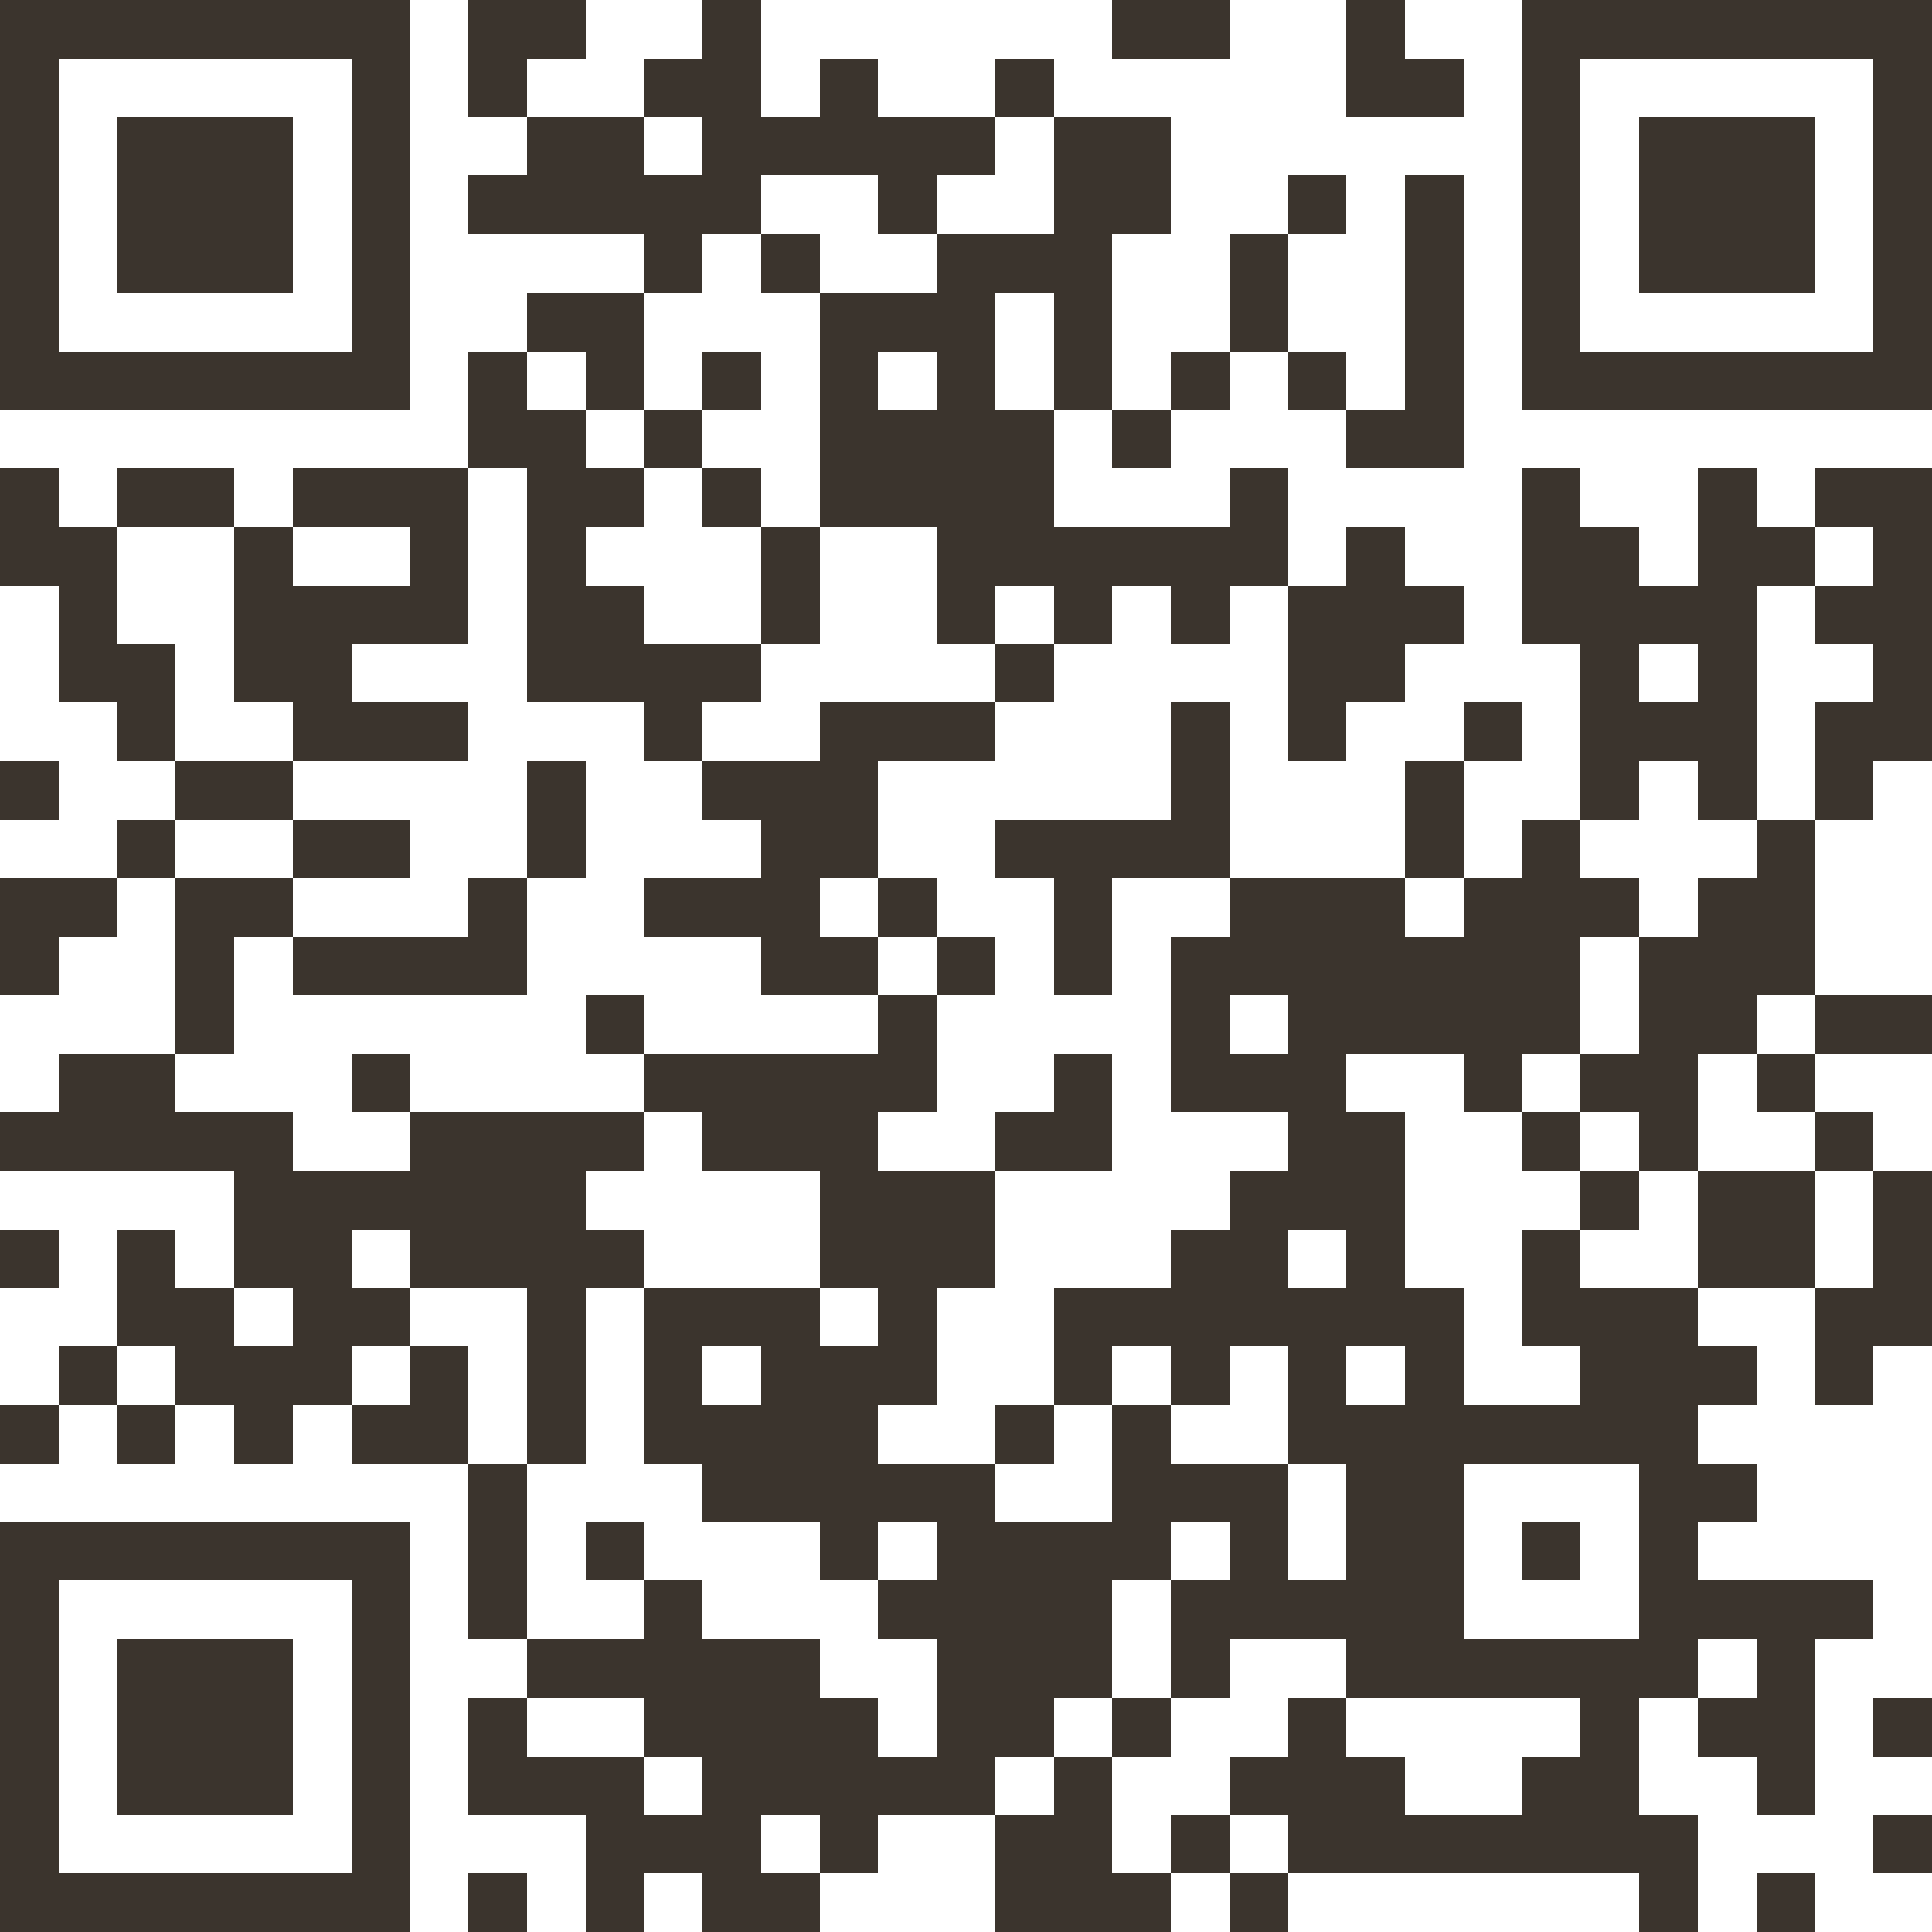
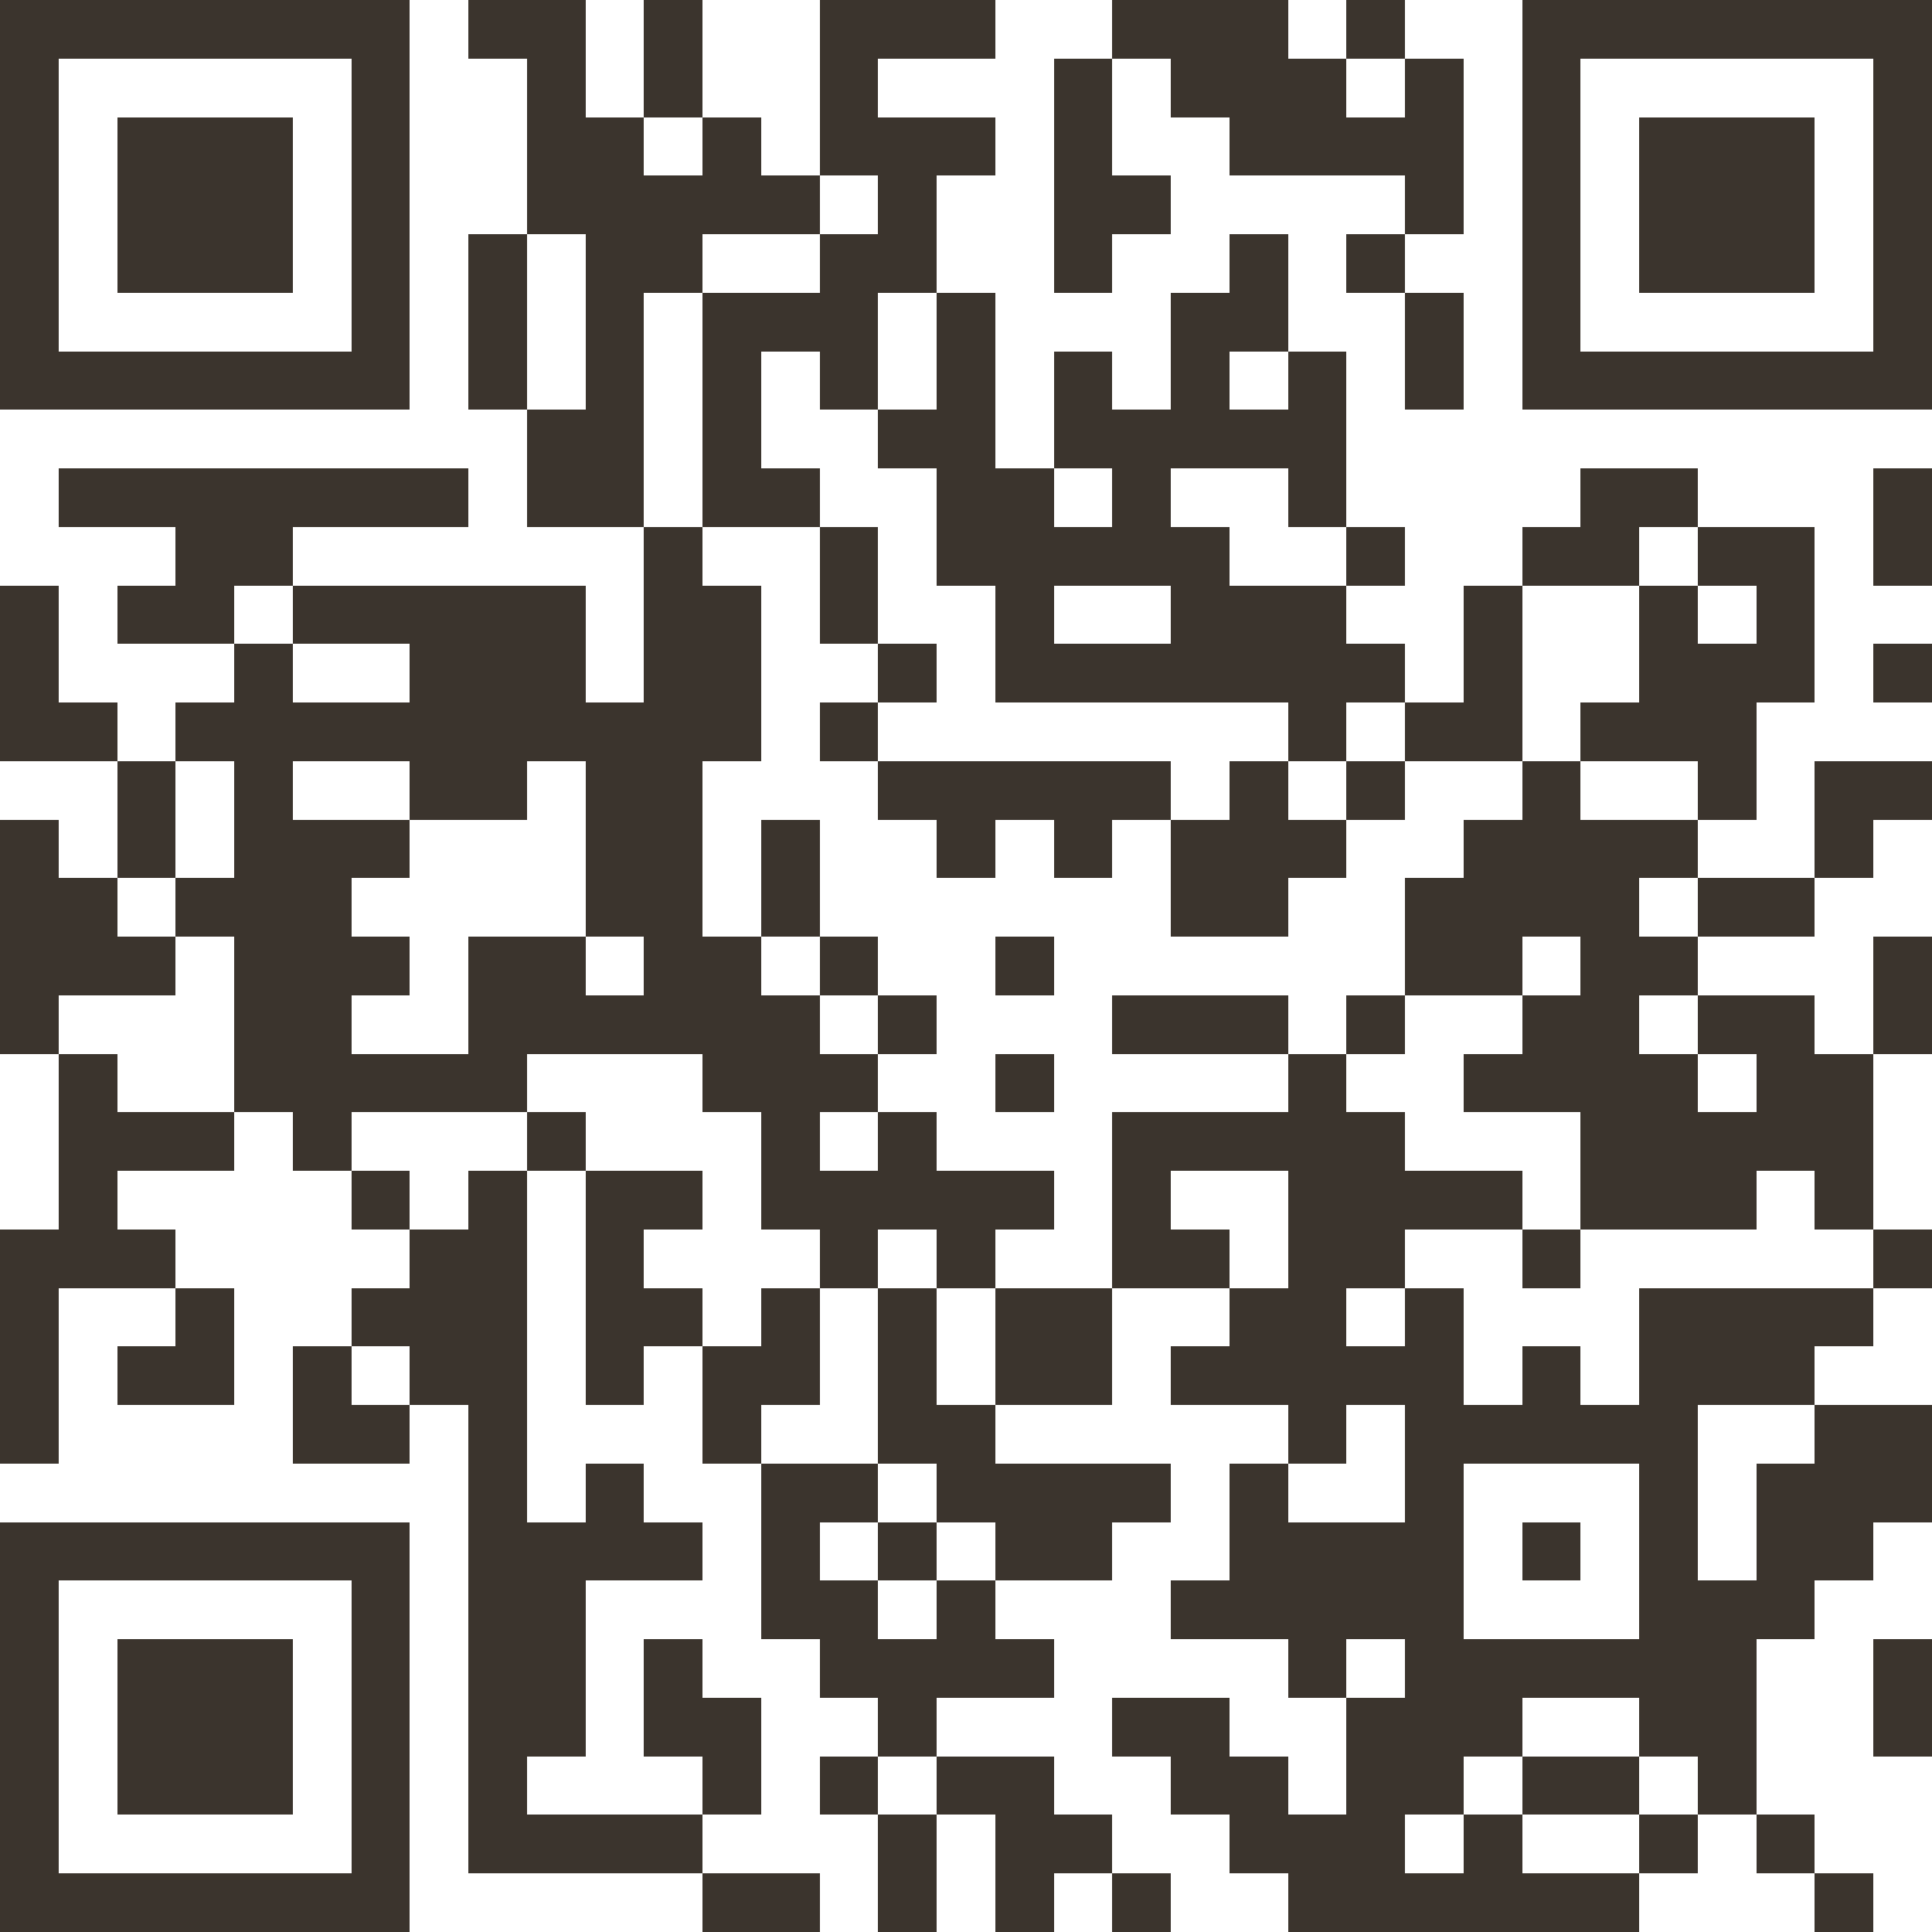
<svg xmlns="http://www.w3.org/2000/svg" viewBox="0 0 33 33" shape-rendering="crispEdges" class="segno">
-   <path class="qrline" stroke="#3b342d" d="M0 0.5h7m1 0h2m2 0h1m6 0h2m2 0h1m2 0h7m-33 1h1m5 0h1m1 0h1m2 0h2m1 0h1m2 0h1m5 0h2m1 0h1m5 0h1m-33 1h1m1 0h3m1 0h1m2 0h2m1 0h5m1 0h2m6 0h1m1 0h3m1 0h1m-33 1h1m1 0h3m1 0h1m1 0h5m2 0h1m2 0h2m2 0h1m1 0h1m1 0h1m1 0h3m1 0h1m-33 1h1m1 0h3m1 0h1m4 0h1m1 0h1m2 0h3m2 0h1m2 0h1m1 0h1m1 0h3m1 0h1m-33 1h1m5 0h1m2 0h2m3 0h3m1 0h1m2 0h1m2 0h1m1 0h1m5 0h1m-33 1h7m1 0h1m1 0h1m1 0h1m1 0h1m1 0h1m1 0h1m1 0h1m1 0h1m1 0h1m1 0h7m-25 1h2m1 0h1m2 0h4m1 0h1m3 0h2m-25 1h1m1 0h2m1 0h3m1 0h2m1 0h1m1 0h4m3 0h1m4 0h1m2 0h1m1 0h2m-33 1h2m2 0h1m2 0h1m1 0h1m3 0h1m2 0h6m1 0h1m2 0h2m1 0h2m1 0h1m-32 1h1m2 0h4m1 0h2m2 0h1m2 0h1m1 0h1m1 0h1m1 0h3m1 0h4m1 0h2m-32 1h2m1 0h2m3 0h4m4 0h1m4 0h2m3 0h1m1 0h1m2 0h1m-31 1h1m2 0h3m3 0h1m2 0h3m3 0h1m1 0h1m2 0h1m1 0h3m1 0h2m-33 1h1m2 0h2m4 0h1m2 0h3m5 0h1m3 0h1m2 0h1m1 0h1m1 0h1m-30 1h1m2 0h2m2 0h1m3 0h2m2 0h4m3 0h1m1 0h1m3 0h1m-31 1h2m1 0h2m3 0h1m2 0h3m1 0h1m2 0h1m2 0h3m1 0h3m1 0h2m-31 1h1m2 0h1m1 0h4m4 0h2m1 0h1m1 0h1m1 0h7m1 0h3m-28 1h1m6 0h1m4 0h1m4 0h1m1 0h5m1 0h2m1 0h2m-32 1h2m3 0h1m4 0h5m2 0h1m1 0h3m2 0h1m1 0h2m1 0h1m-31 1h5m2 0h4m1 0h3m2 0h2m3 0h2m2 0h1m1 0h1m2 0h1m-28 1h6m4 0h3m4 0h3m3 0h1m1 0h2m1 0h1m-33 1h1m1 0h1m1 0h2m1 0h4m3 0h3m3 0h2m1 0h1m2 0h1m2 0h2m1 0h1m-31 1h2m1 0h2m2 0h1m1 0h3m1 0h1m2 0h7m1 0h3m2 0h2m-32 1h1m1 0h3m1 0h1m1 0h1m1 0h1m1 0h3m2 0h1m1 0h1m1 0h1m1 0h1m2 0h3m1 0h1m-32 1h1m1 0h1m1 0h1m1 0h2m1 0h1m1 0h4m2 0h1m1 0h1m2 0h7m-21 1h1m3 0h5m2 0h3m1 0h2m3 0h2m-30 1h7m1 0h1m1 0h1m3 0h1m1 0h4m1 0h1m1 0h2m1 0h1m1 0h1m-29 1h1m5 0h1m1 0h1m2 0h1m3 0h4m1 0h5m3 0h4m-32 1h1m1 0h3m1 0h1m2 0h5m2 0h3m1 0h1m2 0h6m1 0h1m-31 1h1m1 0h3m1 0h1m1 0h1m2 0h4m1 0h2m1 0h1m2 0h1m4 0h1m1 0h2m1 0h1m-33 1h1m1 0h3m1 0h1m1 0h3m1 0h5m1 0h1m2 0h3m2 0h2m2 0h1m-31 1h1m5 0h1m3 0h3m1 0h1m2 0h2m1 0h1m1 0h7m3 0h1m-33 1h7m1 0h1m1 0h1m1 0h2m3 0h3m1 0h1m6 0h1m1 0h1" />
+   <path class="qrline" stroke="#3b342d" d="M0 0.5h7m1 0h2m1 0h1m2 0h3m2 0h3m1 0h1m2 0h7m-33 1h1m5 0h1m2 0h1m1 0h1m2 0h1m3 0h1m1 0h3m1 0h1m1 0h1m5 0h1m-33 1h1m1 0h3m1 0h1m2 0h2m1 0h1m1 0h3m1 0h1m2 0h4m1 0h1m1 0h3m1 0h1m-33 1h1m1 0h3m1 0h1m2 0h5m1 0h1m2 0h2m4 0h1m1 0h1m1 0h3m1 0h1m-33 1h1m1 0h3m1 0h1m1 0h1m1 0h2m2 0h2m2 0h1m2 0h1m1 0h1m2 0h1m1 0h3m1 0h1m-33 1h1m5 0h1m1 0h1m1 0h1m1 0h3m1 0h1m3 0h2m2 0h1m1 0h1m5 0h1m-33 1h7m1 0h1m1 0h1m1 0h1m1 0h1m1 0h1m1 0h1m1 0h1m1 0h1m1 0h1m1 0h7m-24 1h2m1 0h1m2 0h2m1 0h5m-22 1h7m1 0h2m1 0h2m2 0h2m1 0h1m2 0h1m4 0h2m3 0h1m-30 1h2m6 0h1m2 0h1m1 0h5m2 0h1m2 0h2m1 0h2m1 0h1m-33 1h1m1 0h2m1 0h5m1 0h2m1 0h1m2 0h1m2 0h3m2 0h1m2 0h1m1 0h1m-31 1h1m3 0h1m2 0h3m1 0h2m2 0h1m1 0h7m1 0h1m2 0h3m1 0h1m-33 1h2m1 0h10m1 0h1m7 0h1m1 0h2m1 0h3m-28 1h1m1 0h1m2 0h2m1 0h2m3 0h5m1 0h1m1 0h1m2 0h1m2 0h1m1 0h2m-33 1h1m1 0h1m1 0h3m3 0h2m1 0h1m2 0h1m1 0h1m1 0h3m2 0h4m2 0h1m-32 1h2m1 0h3m4 0h2m1 0h1m6 0h2m2 0h4m1 0h2m-31 1h3m1 0h3m1 0h2m1 0h2m1 0h1m2 0h1m6 0h2m1 0h2m3 0h1m-33 1h1m3 0h2m2 0h6m1 0h1m3 0h3m1 0h1m2 0h2m1 0h2m1 0h1m-32 1h1m2 0h5m3 0h3m2 0h1m4 0h1m2 0h4m1 0h2m-31 1h3m1 0h1m3 0h1m3 0h1m1 0h1m3 0h5m3 0h5m-31 1h1m4 0h1m1 0h1m1 0h2m1 0h5m1 0h1m2 0h4m1 0h3m1 0h1m-32 1h3m4 0h2m1 0h1m3 0h1m1 0h1m2 0h2m1 0h2m2 0h1m5 0h1m-33 1h1m2 0h1m2 0h3m1 0h2m1 0h1m1 0h1m1 0h2m2 0h2m1 0h1m3 0h4m-32 1h1m1 0h2m1 0h1m1 0h2m1 0h1m1 0h2m1 0h1m1 0h2m1 0h5m1 0h1m1 0h3m-31 1h1m4 0h2m1 0h1m3 0h1m2 0h2m5 0h1m1 0h5m2 0h2m-25 1h1m1 0h1m2 0h2m1 0h4m1 0h1m2 0h1m3 0h1m1 0h3m-33 1h7m1 0h4m1 0h1m1 0h1m1 0h2m2 0h4m1 0h1m1 0h1m1 0h2m-32 1h1m5 0h1m1 0h2m3 0h2m1 0h1m3 0h5m3 0h3m-31 1h1m1 0h3m1 0h1m1 0h2m1 0h1m2 0h4m4 0h1m1 0h6m2 0h1m-33 1h1m1 0h3m1 0h1m1 0h2m1 0h2m2 0h1m3 0h2m2 0h3m2 0h2m2 0h1m-33 1h1m1 0h3m1 0h1m1 0h1m3 0h1m1 0h1m1 0h2m2 0h2m1 0h2m1 0h2m1 0h1m-30 1h1m5 0h1m1 0h4m3 0h1m1 0h2m2 0h3m1 0h1m2 0h1m1 0h1m-31 1h7m5 0h2m1 0h1m1 0h1m1 0h1m2 0h6m3 0h1" />
</svg>
